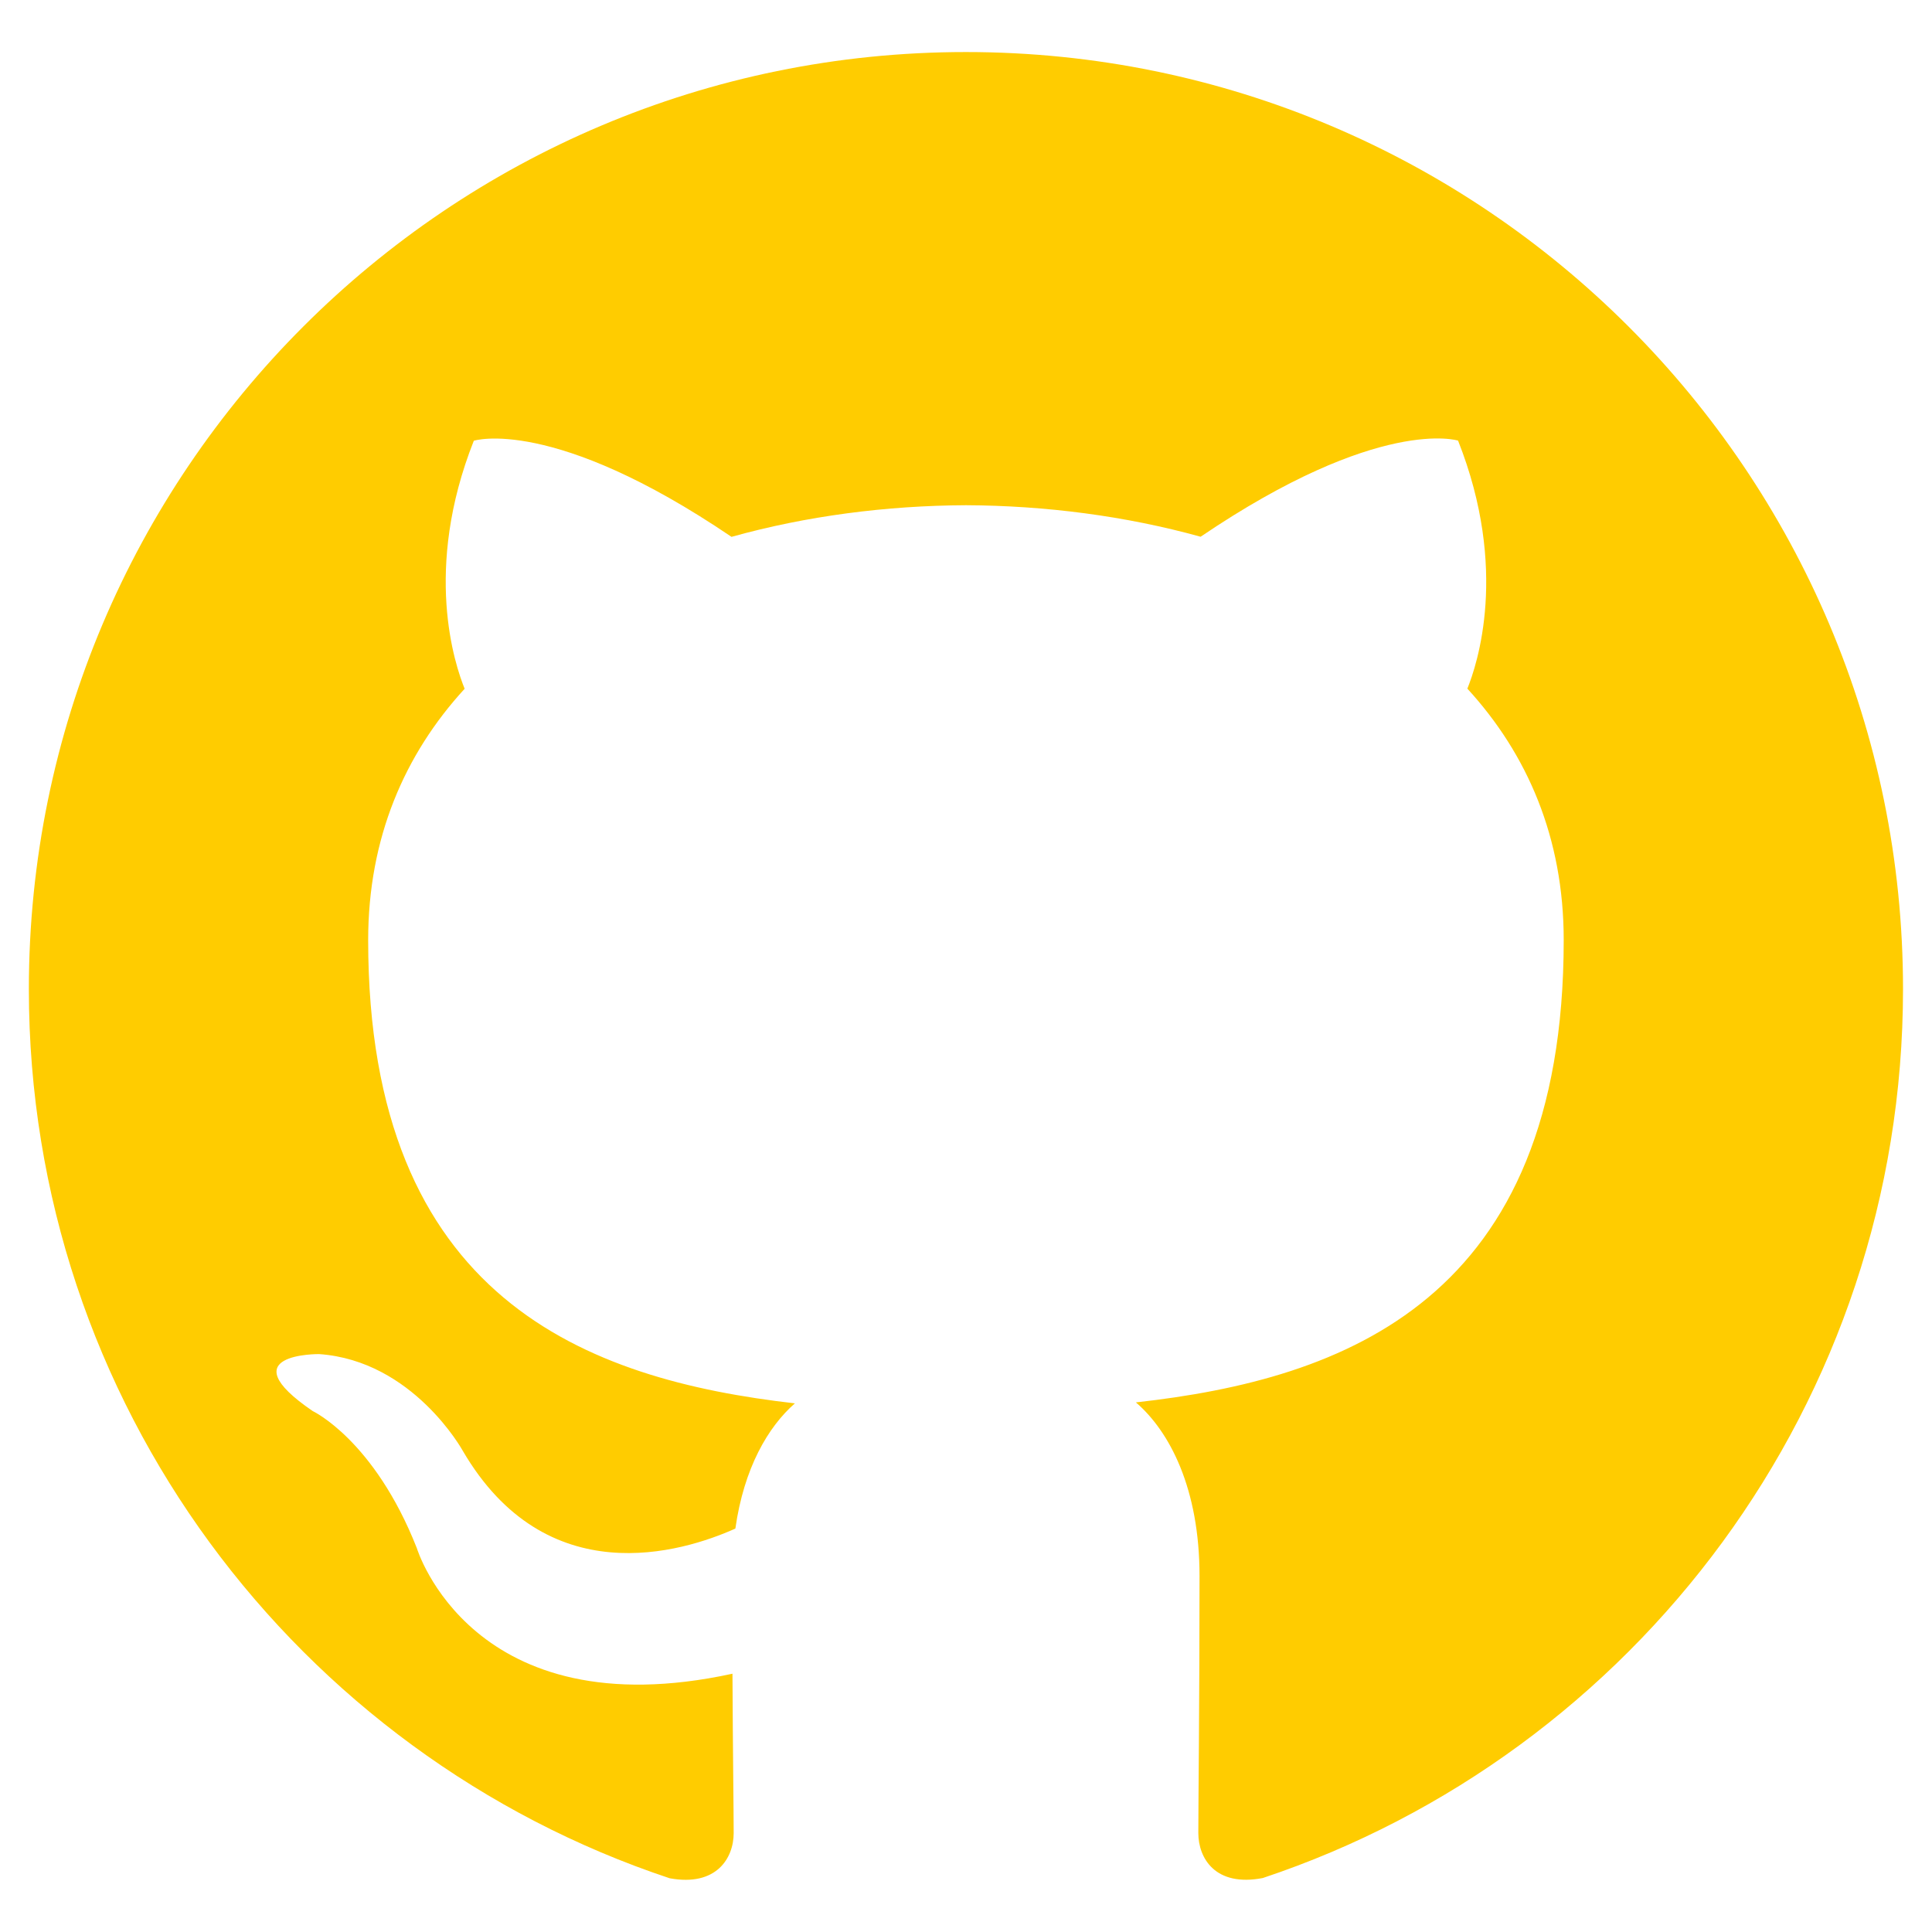
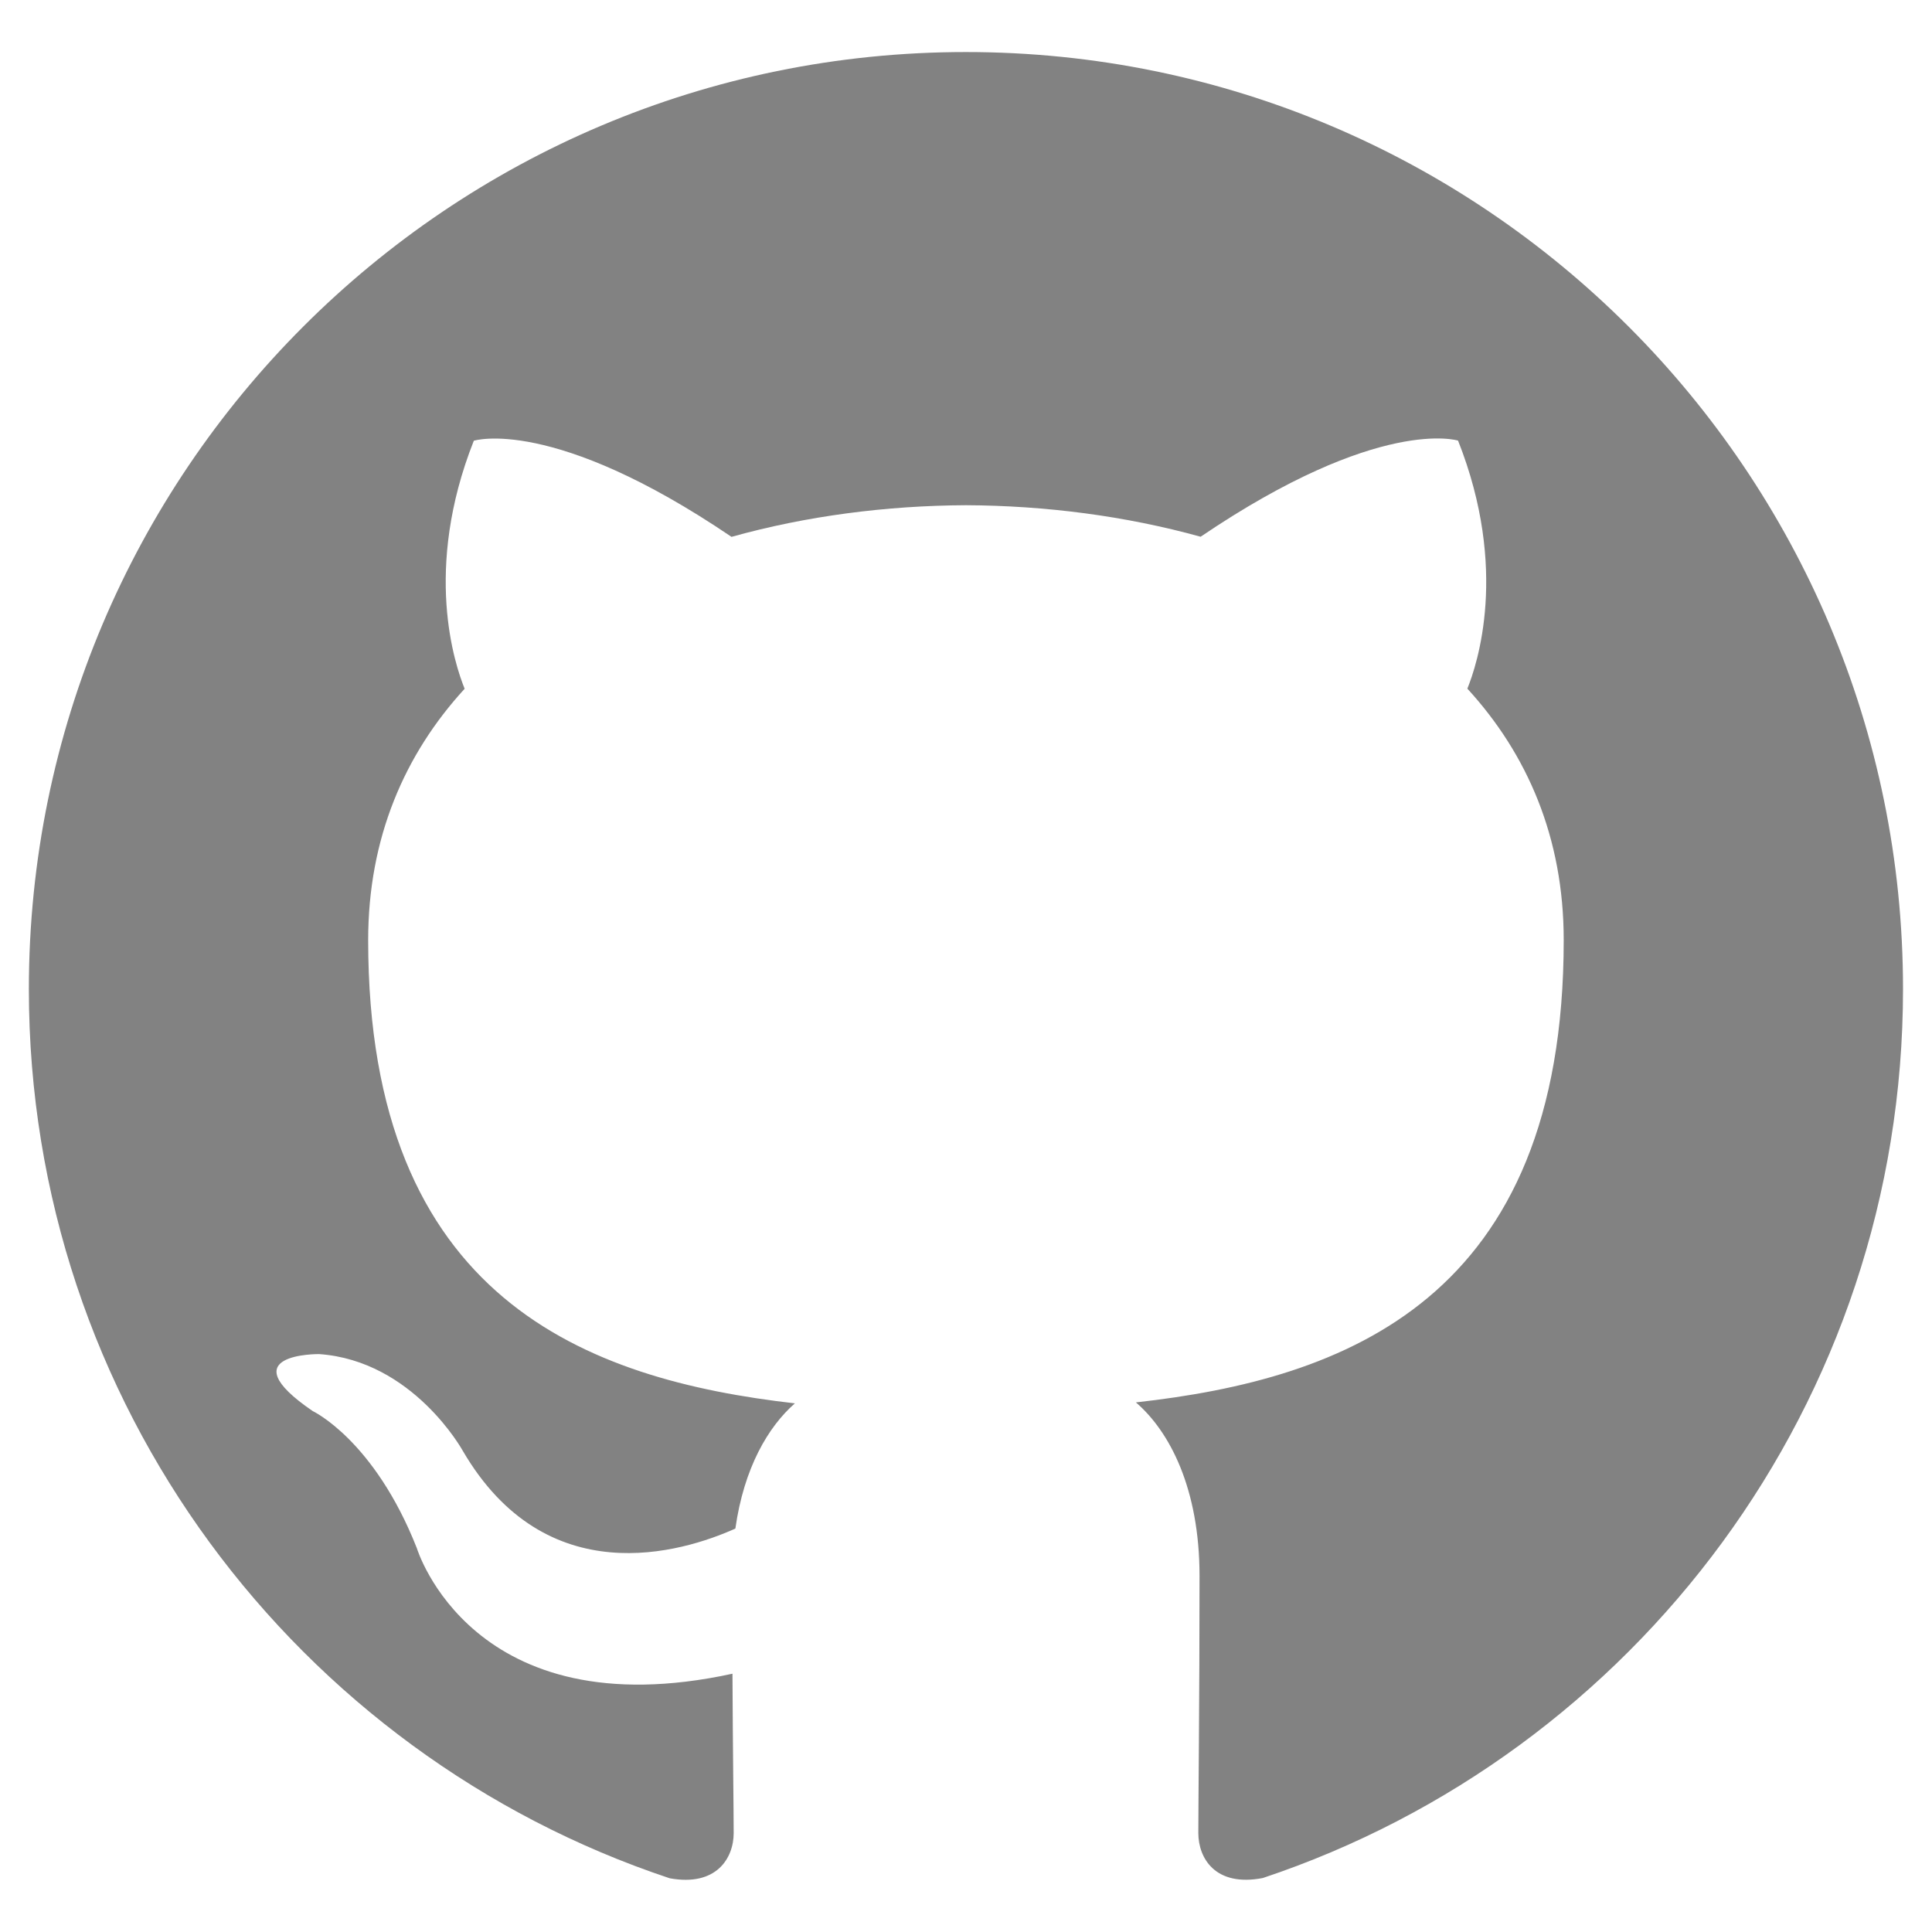
<svg viewBox="0 0 16 16">
-   <path fill="#ffcc00" d="M7.999,0.431c-4.285,0-7.76,3.474-7.76,7.761 c0,3.428,2.223,6.337,5.307,7.363c0.388,0.071,0.53-0.168,0.53-0.374c0-0.184-0.007-0.672-0.01-1.32 c-2.159,0.469-2.614-1.04-2.614-1.04c-0.353-0.896-0.862-1.135-0.862-1.135c-0.705-0.481,0.053-0.472,0.053-0.472 c0.779,0.055,1.189,0.8,1.189,0.8c0.692,1.186,1.816,0.843,2.258,0.645c0.071-0.502,0.271-0.843,0.493-1.037 C4.86,11.425,3.049,10.76,3.049,7.786c0-0.847,0.302-1.54,0.799-2.082C3.768,5.507,3.501,4.718,3.924,3.65 c0,0,0.652-0.209,2.134,0.796C6.677,4.273,7.34,4.187,8,4.184c0.659,0.003,1.323,0.089,1.943,0.261 c1.482-1.004,2.132-0.796,2.132-0.796c0.423,1.068,0.157,1.857,0.077,2.054c0.497,0.542,0.798,1.235,0.798,2.082 c0,2.981-1.814,3.637-3.543,3.829c0.279,0.24,0.527,0.713,0.527,1.437c0,1.037-0.01,1.874-0.01,2.129 c0,0.208,0.14,0.449,0.534,0.373c3.081-1.028,5.302-3.935,5.302-7.362C15.76,3.906,12.285,0.431,7.999,0.431z" />
+   <path fill="#828282" d="M7.999,0.431c-4.285,0-7.76,3.474-7.76,7.761 c0,3.428,2.223,6.337,5.307,7.363c0.388,0.071,0.53-0.168,0.53-0.374c0-0.184-0.007-0.672-0.01-1.32 c-2.159,0.469-2.614-1.04-2.614-1.04c-0.353-0.896-0.862-1.135-0.862-1.135c-0.705-0.481,0.053-0.472,0.053-0.472 c0.779,0.055,1.189,0.8,1.189,0.8c0.692,1.186,1.816,0.843,2.258,0.645c0.071-0.502,0.271-0.843,0.493-1.037 C4.86,11.425,3.049,10.76,3.049,7.786c0-0.847,0.302-1.54,0.799-2.082C3.768,5.507,3.501,4.718,3.924,3.65 c0,0,0.652-0.209,2.134,0.796C6.677,4.273,7.34,4.187,8,4.184c0.659,0.003,1.323,0.089,1.943,0.261 c1.482-1.004,2.132-0.796,2.132-0.796c0.423,1.068,0.157,1.857,0.077,2.054c0.497,0.542,0.798,1.235,0.798,2.082 c0,2.981-1.814,3.637-3.543,3.829c0.279,0.24,0.527,0.713,0.527,1.437c0,1.037-0.01,1.874-0.01,2.129 c0,0.208,0.14,0.449,0.534,0.373c3.081-1.028,5.302-3.935,5.302-7.362C15.76,3.906,12.285,0.431,7.999,0.431z" />
</svg>
